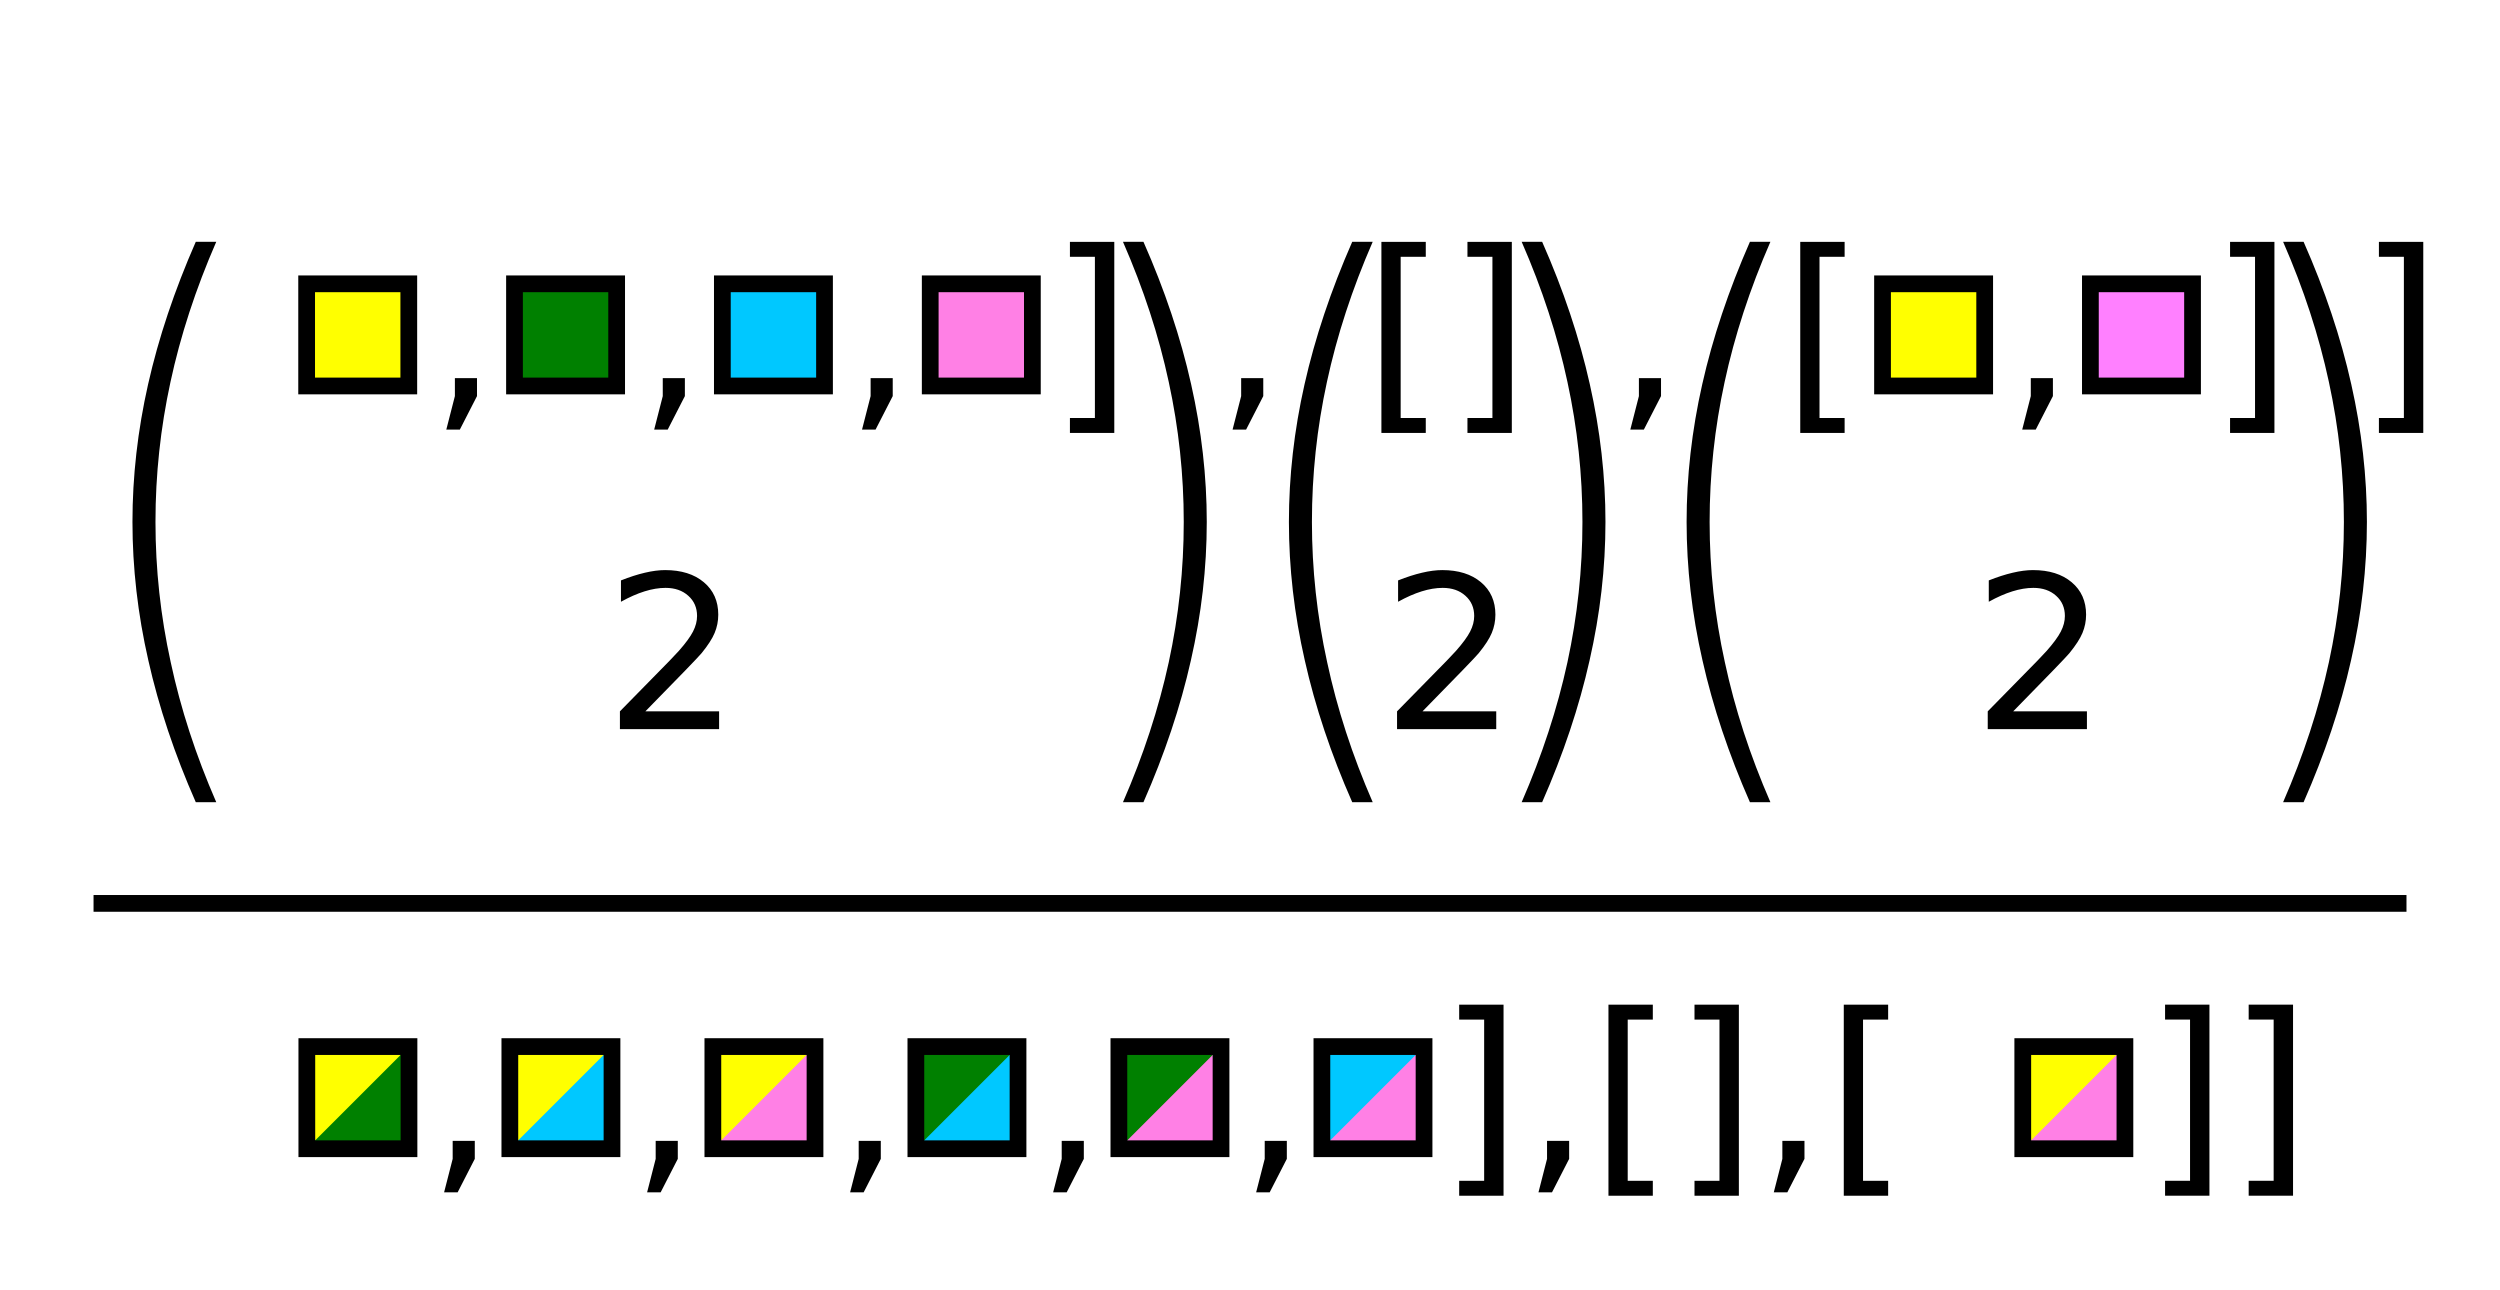
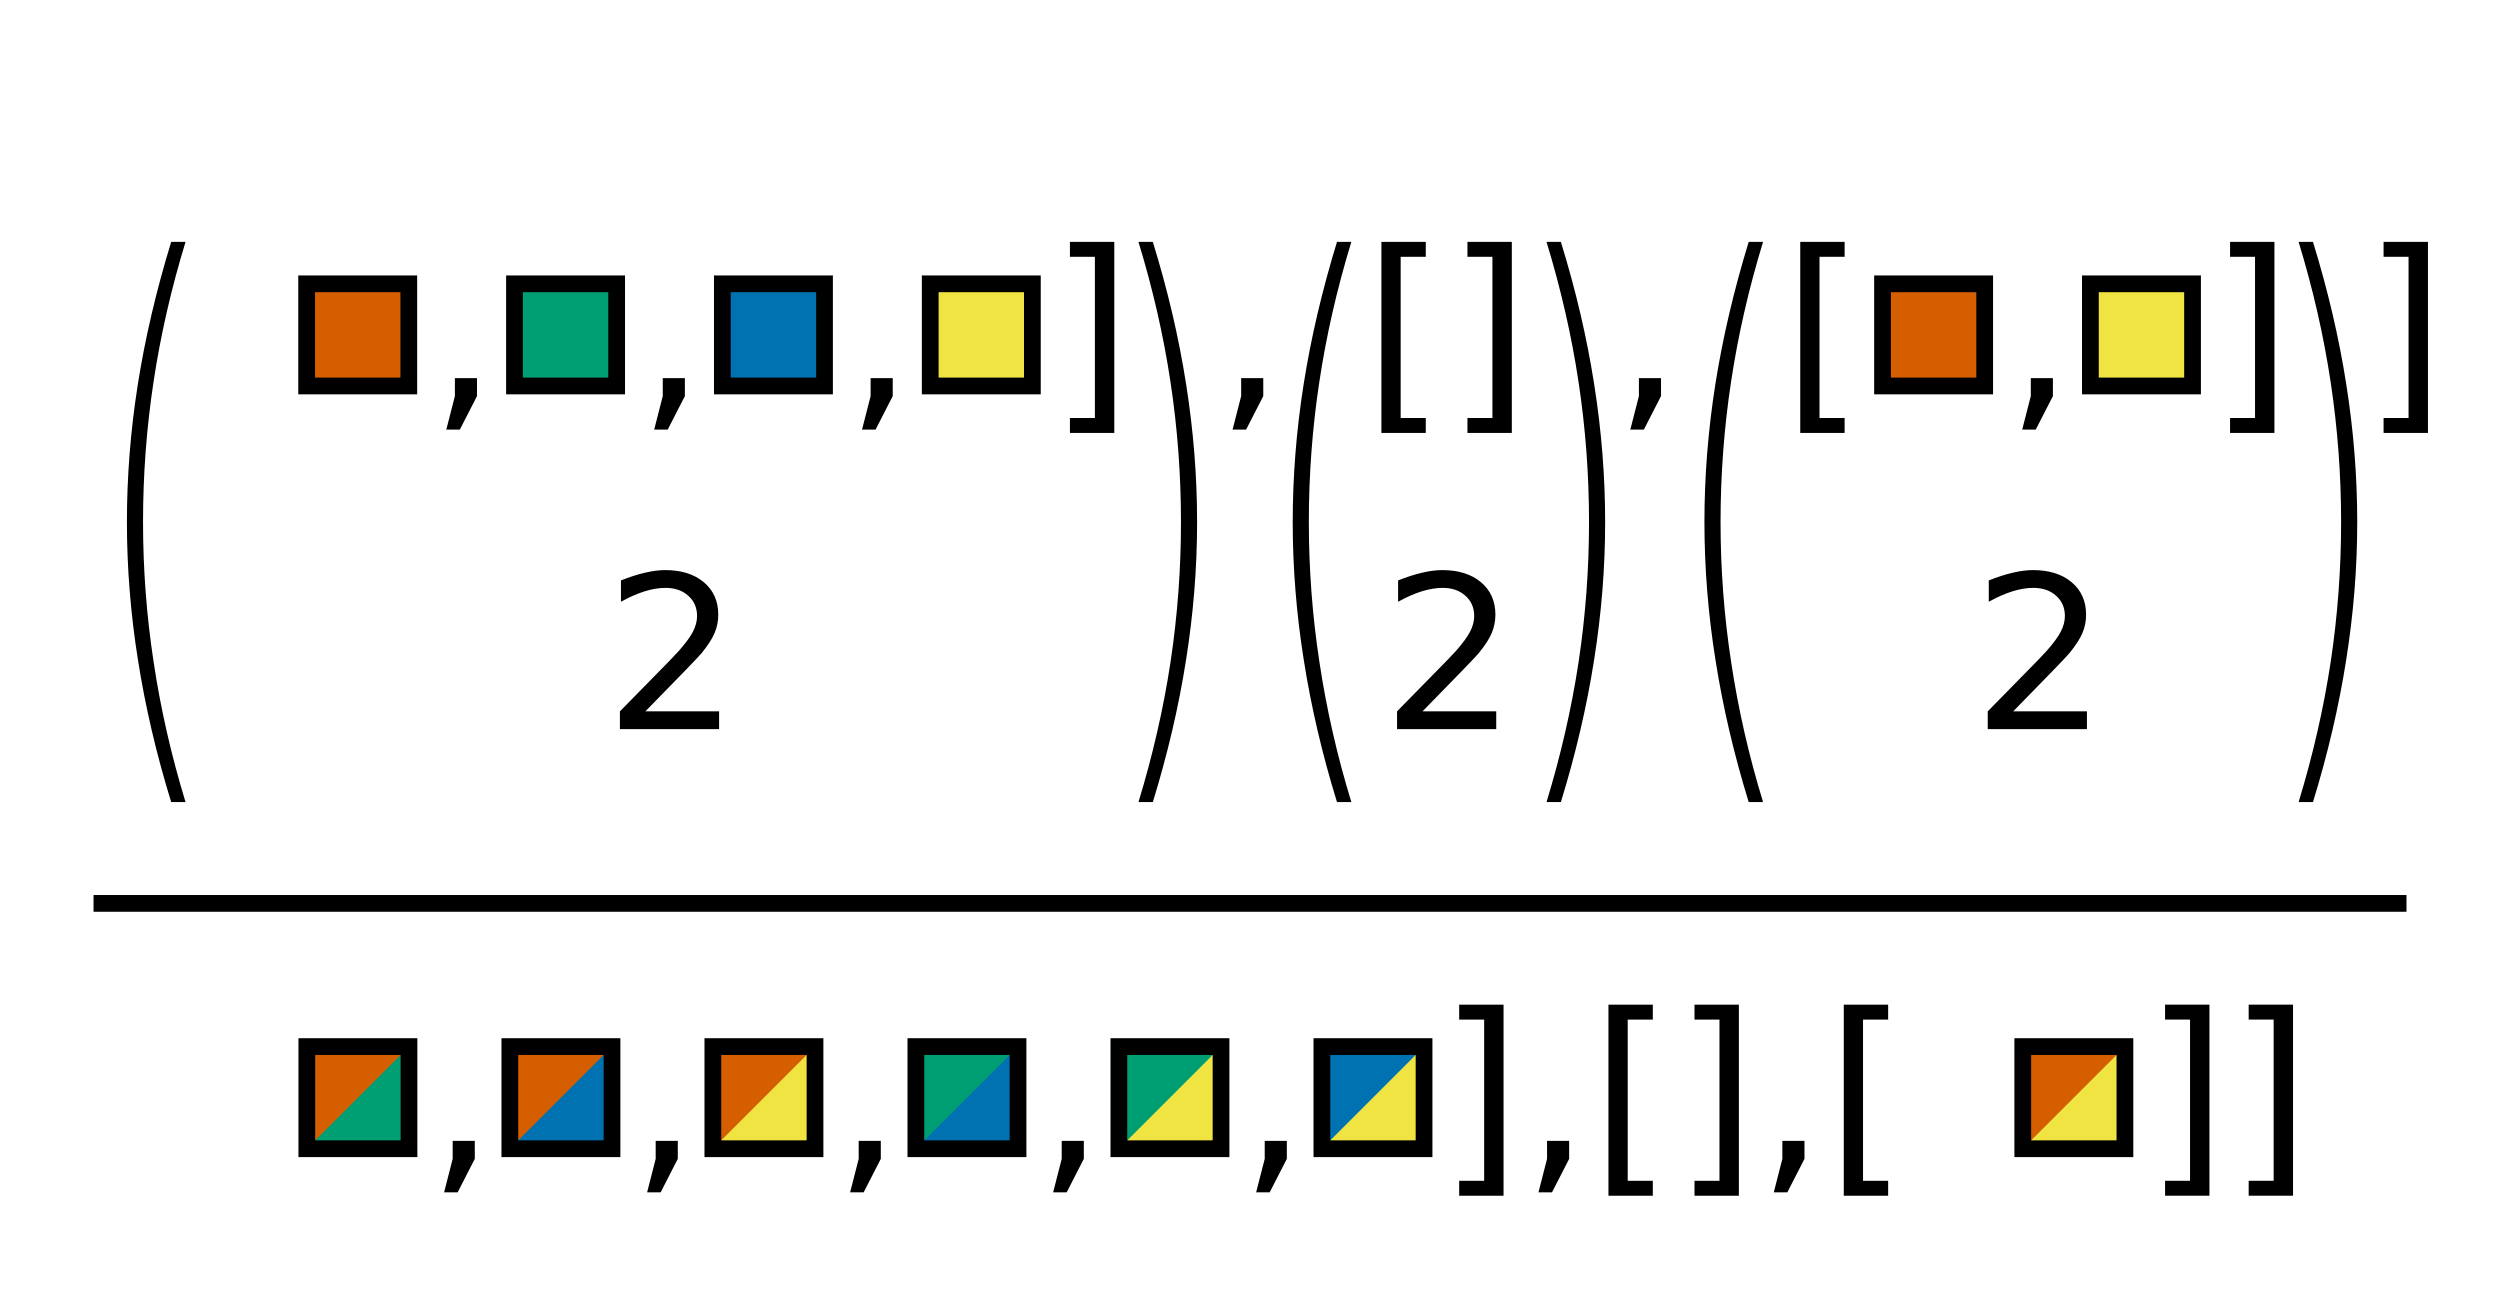
<svg xmlns="http://www.w3.org/2000/svg" width="26.726mm" height="13.783mm" viewBox="0 0 26.726 13.783" version="1.1" id="svg6118">
  <defs id="defs6112" />
  <g id="layer1" transform="translate(-79.619,-123.7992)" style="display:inline">
    <g id="g6852-6" transform="matrix(0.04772587,0,0,-0.04772587,79.08557,175.9376)">
      <g id="g6760-7-0" transform="translate(30.11719,-574.4944)">
        <text transform="scale(1,-1)" id="text6727-8-2" y="-1405.447" x="46.614" style="font-style:normal;font-variant:normal;font-weight:normal;font-stretch:normal;font-size:48px;line-height:1.25;font-family:'DejaVu Sans';-inkscape-font-specification:'DejaVu Sans';text-align:end;letter-spacing:0px;word-spacing:0px;text-anchor:end;fill:#000000;fill-opacity:1;stroke:none;stroke-width:0.75" xml:space="preserve">
          <tspan style="font-size:48px;text-align:end;text-anchor:end;stroke-width:0.75" y="-1405.447" x="46.614" id="tspan6725-4-5">[[</tspan>
        </text>
        <text xml:space="preserve" style="font-style:normal;font-variant:normal;font-weight:normal;font-stretch:normal;font-size:48px;line-height:1.25;font-family:'DejaVu Sans';-inkscape-font-specification:'DejaVu Sans';text-align:start;letter-spacing:0px;word-spacing:0px;text-anchor:start;fill:#000000;fill-opacity:1;stroke:none;stroke-width:0.75" x="76.831" y="-1405.447" id="text6731-5-3" transform="scale(1,-1)">
          <tspan id="tspan6729-0-8" x="76.831" y="-1405.447" style="font-size:48px;stroke-width:0.75">,</tspan>
        </text>
        <text transform="scale(1,-1)" id="text6735-3-5" y="-1405.447" x="122.305" style="font-style:normal;font-variant:normal;font-weight:normal;font-stretch:normal;font-size:48px;line-height:1.25;font-family:'DejaVu Sans';-inkscape-font-specification:'DejaVu Sans';text-align:start;letter-spacing:0px;word-spacing:0px;text-anchor:start;fill:#000000;fill-opacity:1;stroke:none;stroke-width:0.75" xml:space="preserve">
          <tspan style="font-size:48px;stroke-width:0.75" y="-1405.447" x="122.305" id="tspan6733-6-0">,</tspan>
        </text>
        <g id="g6855-6-5" transform="translate(-0.3067604,-6)">
-           <rect y="-1438.52" x="50.096" height="22.882" width="22.882" id="rect6737-1-6" style="opacity:1;vector-effect:none;fill:#ffff00;fill-opacity:1;fill-rule:evenodd;stroke:none;stroke-width:3.75;stroke-linecap:butt;stroke-linejoin:miter;stroke-miterlimit:4;stroke-dasharray:none;stroke-dashoffset:0;stroke-opacity:1" transform="scale(1,-1)" />
-           <path id="rect6833-5-6" d="m 72.978,1438.52 v -22.882 H 50.096 Z" style="opacity:1;vector-effect:none;fill:#008000;fill-opacity:1;fill-rule:evenodd;stroke:none;stroke-width:3.75;stroke-linecap:butt;stroke-linejoin:miter;stroke-miterlimit:4;stroke-dasharray:none;stroke-dashoffset:0;stroke-opacity:1" />
+           <rect y="-1438.52" x="50.096" height="22.882" width="22.882" id="rect6737-1-6" style="opacity:1;vector-effect:none;fill:#d55e00;fill-opacity:1;fill-rule:evenodd;stroke:none;stroke-width:3.75;stroke-linecap:butt;stroke-linejoin:miter;stroke-miterlimit:4;stroke-dasharray:none;stroke-dashoffset:0;stroke-opacity:1" transform="scale(1,-1)" />
+           <path id="rect6833-5-6" d="m 72.978,1438.52 v -22.882 H 50.096 Z" style="opacity:1;vector-effect:none;fill:#009e73;fill-opacity:1;fill-rule:evenodd;stroke:none;stroke-width:3.75;stroke-linecap:butt;stroke-linejoin:miter;stroke-miterlimit:4;stroke-dasharray:none;stroke-dashoffset:0;stroke-opacity:1" />
          <rect transform="scale(1,-1)" style="opacity:1;vector-effect:none;fill:none;fill-opacity:1;fill-rule:evenodd;stroke:#000000;stroke-width:3.75;stroke-linecap:butt;stroke-linejoin:miter;stroke-miterlimit:4;stroke-dasharray:none;stroke-dashoffset:0;stroke-opacity:1" id="rect6836-5-7" width="22.882" height="22.882" x="50.096" y="-1438.52" />
        </g>
        <g id="g6863-4-3" transform="translate(45.16721,-6)">
-           <rect transform="scale(1,-1)" style="opacity:1;vector-effect:none;fill:#ffff00;fill-opacity:1;fill-rule:evenodd;stroke:none;stroke-width:3.75;stroke-linecap:butt;stroke-linejoin:miter;stroke-miterlimit:4;stroke-dasharray:none;stroke-dashoffset:0;stroke-opacity:1" id="rect6857-7-4" width="22.882" height="22.882" x="50.096" y="-1438.52" />
-           <path style="opacity:1;vector-effect:none;fill:#00c8ff;fill-opacity:1;fill-rule:evenodd;stroke:none;stroke-width:3.75;stroke-linecap:butt;stroke-linejoin:miter;stroke-miterlimit:4;stroke-dasharray:none;stroke-dashoffset:0;stroke-opacity:1" d="m 72.978,1438.52 v -22.882 H 50.096 Z" id="path6859-6-0" />
+           <rect transform="scale(1,-1)" style="opacity:1;vector-effect:none;fill:#d55e00;fill-opacity:1;fill-rule:evenodd;stroke:none;stroke-width:3.75;stroke-linecap:butt;stroke-linejoin:miter;stroke-miterlimit:4;stroke-dasharray:none;stroke-dashoffset:0;stroke-opacity:1" id="rect6857-7-4" width="22.882" height="22.882" x="50.096" y="-1438.52" />
+           <path style="opacity:1;vector-effect:none;fill:#0072b2;fill-opacity:1;fill-rule:evenodd;stroke:none;stroke-width:3.75;stroke-linecap:butt;stroke-linejoin:miter;stroke-miterlimit:4;stroke-dasharray:none;stroke-dashoffset:0;stroke-opacity:1" d="m 72.978,1438.52 v -22.882 H 50.096 Z" id="path6859-6-0" />
          <rect y="-1438.52" x="50.096" height="22.882" width="22.882" id="rect6861-5-8" style="opacity:1;vector-effect:none;fill:none;fill-opacity:1;fill-rule:evenodd;stroke:#000000;stroke-width:3.75;stroke-linecap:butt;stroke-linejoin:miter;stroke-miterlimit:4;stroke-dasharray:none;stroke-dashoffset:0;stroke-opacity:1" transform="scale(1,-1)" />
        </g>
        <g transform="translate(90.64118,-6)" id="g6871-6-0">
-           <rect y="-1438.52" x="50.096" height="22.882" width="22.882" id="rect6865-9-8" style="opacity:1;vector-effect:none;fill:#ffff00;fill-opacity:1;fill-rule:evenodd;stroke:none;stroke-width:3.75;stroke-linecap:butt;stroke-linejoin:miter;stroke-miterlimit:4;stroke-dasharray:none;stroke-dashoffset:0;stroke-opacity:1" transform="scale(1,-1)" />
-           <path id="path6867-3-1" d="m 72.978,1438.52 v -22.882 H 50.096 Z" style="opacity:1;vector-effect:none;fill:#ff80e5;fill-opacity:1;fill-rule:evenodd;stroke:none;stroke-width:3.75;stroke-linecap:butt;stroke-linejoin:miter;stroke-miterlimit:4;stroke-dasharray:none;stroke-dashoffset:0;stroke-opacity:1" />
+           <rect y="-1438.52" x="50.096" height="22.882" width="22.882" id="rect6865-9-8" style="opacity:1;vector-effect:none;fill:#d55e00;fill-opacity:1;fill-rule:evenodd;stroke:none;stroke-width:3.75;stroke-linecap:butt;stroke-linejoin:miter;stroke-miterlimit:4;stroke-dasharray:none;stroke-dashoffset:0;stroke-opacity:1" transform="scale(1,-1)" />
+           <path id="path6867-3-1" d="m 72.978,1438.52 v -22.882 H 50.096 Z" style="opacity:1;vector-effect:none;fill:#f0e442;fill-opacity:1;fill-rule:evenodd;stroke:none;stroke-width:3.75;stroke-linecap:butt;stroke-linejoin:miter;stroke-miterlimit:4;stroke-dasharray:none;stroke-dashoffset:0;stroke-opacity:1" />
          <rect transform="scale(1,-1)" style="opacity:1;vector-effect:none;fill:none;fill-opacity:1;fill-rule:evenodd;stroke:#000000;stroke-width:3.75;stroke-linecap:butt;stroke-linejoin:miter;stroke-miterlimit:4;stroke-dasharray:none;stroke-dashoffset:0;stroke-opacity:1" id="rect6869-7-5" width="22.882" height="22.882" x="50.096" y="-1438.52" />
        </g>
        <text transform="scale(1,-1)" id="text7276-3" y="-1405.447" x="167.778" style="font-style:normal;font-variant:normal;font-weight:normal;font-stretch:normal;font-size:48px;line-height:1.25;font-family:'DejaVu Sans';-inkscape-font-specification:'DejaVu Sans';text-align:start;letter-spacing:0px;word-spacing:0px;text-anchor:start;fill:#000000;fill-opacity:1;stroke:none;stroke-width:0.75" xml:space="preserve">
          <tspan style="font-size:48px;stroke-width:0.75" y="-1405.447" x="167.778" id="tspan7274-5">,</tspan>
        </text>
        <text xml:space="preserve" style="font-style:normal;font-variant:normal;font-weight:normal;font-stretch:normal;font-size:48px;line-height:1.25;font-family:'DejaVu Sans';-inkscape-font-specification:'DejaVu Sans';text-align:start;letter-spacing:0px;word-spacing:0px;text-anchor:start;fill:#000000;fill-opacity:1;stroke:none;stroke-width:0.75" x="213.252" y="-1405.447" id="text7280-1" transform="scale(1,-1)">
          <tspan id="tspan7278-1" x="213.252" y="-1405.447" style="font-size:48px;stroke-width:0.75">,</tspan>
        </text>
        <g transform="translate(136.1151,-6)" id="g7288-4">
-           <rect y="-1438.52" x="50.096" height="22.882" width="22.882" id="rect7282-0" style="opacity:1;vector-effect:none;fill:#008000;fill-opacity:1;fill-rule:evenodd;stroke:none;stroke-width:3.75;stroke-linecap:butt;stroke-linejoin:miter;stroke-miterlimit:4;stroke-dasharray:none;stroke-dashoffset:0;stroke-opacity:1" transform="scale(1,-1)" />
-           <path id="path7284-1" d="m 72.978,1438.52 v -22.882 H 50.096 Z" style="opacity:1;vector-effect:none;fill:#00c8ff;fill-opacity:1;fill-rule:evenodd;stroke:none;stroke-width:3.75;stroke-linecap:butt;stroke-linejoin:miter;stroke-miterlimit:4;stroke-dasharray:none;stroke-dashoffset:0;stroke-opacity:1" />
+           <rect y="-1438.52" x="50.096" height="22.882" width="22.882" id="rect7282-0" style="opacity:1;vector-effect:none;fill:#009e73;fill-opacity:1;fill-rule:evenodd;stroke:none;stroke-width:3.75;stroke-linecap:butt;stroke-linejoin:miter;stroke-miterlimit:4;stroke-dasharray:none;stroke-dashoffset:0;stroke-opacity:1" transform="scale(1,-1)" />
+           <path id="path7284-1" d="m 72.978,1438.52 v -22.882 H 50.096 Z" style="opacity:1;vector-effect:none;fill:#0072b2;fill-opacity:1;fill-rule:evenodd;stroke:none;stroke-width:3.75;stroke-linecap:butt;stroke-linejoin:miter;stroke-miterlimit:4;stroke-dasharray:none;stroke-dashoffset:0;stroke-opacity:1" />
          <rect transform="scale(1,-1)" style="opacity:1;vector-effect:none;fill:none;fill-opacity:1;fill-rule:evenodd;stroke:#000000;stroke-width:3.75;stroke-linecap:butt;stroke-linejoin:miter;stroke-miterlimit:4;stroke-dasharray:none;stroke-dashoffset:0;stroke-opacity:1" id="rect7286-1" width="22.882" height="22.882" x="50.096" y="-1438.52" />
        </g>
        <g id="g7296-8" transform="translate(181.5891,-6)">
-           <rect transform="scale(1,-1)" style="opacity:1;vector-effect:none;fill:#008000;fill-opacity:1;fill-rule:evenodd;stroke:none;stroke-width:3.75;stroke-linecap:butt;stroke-linejoin:miter;stroke-miterlimit:4;stroke-dasharray:none;stroke-dashoffset:0;stroke-opacity:1" id="rect7290-5" width="22.882" height="22.882" x="50.096" y="-1438.52" />
-           <path style="opacity:1;vector-effect:none;fill:#ff80e5;fill-opacity:1;fill-rule:evenodd;stroke:none;stroke-width:3.75;stroke-linecap:butt;stroke-linejoin:miter;stroke-miterlimit:4;stroke-dasharray:none;stroke-dashoffset:0;stroke-opacity:1" d="m 72.978,1438.52 v -22.882 H 50.096 Z" id="path7292-7" />
+           <rect transform="scale(1,-1)" style="opacity:1;vector-effect:none;fill:#009e73;fill-opacity:1;fill-rule:evenodd;stroke:none;stroke-width:3.75;stroke-linecap:butt;stroke-linejoin:miter;stroke-miterlimit:4;stroke-dasharray:none;stroke-dashoffset:0;stroke-opacity:1" id="rect7290-5" width="22.882" height="22.882" x="50.096" y="-1438.52" />
+           <path style="opacity:1;vector-effect:none;fill:#f0e442;fill-opacity:1;fill-rule:evenodd;stroke:none;stroke-width:3.75;stroke-linecap:butt;stroke-linejoin:miter;stroke-miterlimit:4;stroke-dasharray:none;stroke-dashoffset:0;stroke-opacity:1" d="m 72.978,1438.52 v -22.882 H 50.096 Z" id="path7292-7" />
          <rect y="-1438.52" x="50.096" height="22.882" width="22.882" id="rect7294-8" style="opacity:1;vector-effect:none;fill:none;fill-opacity:1;fill-rule:evenodd;stroke:#000000;stroke-width:3.75;stroke-linecap:butt;stroke-linejoin:miter;stroke-miterlimit:4;stroke-dasharray:none;stroke-dashoffset:0;stroke-opacity:1" transform="scale(1,-1)" />
        </g>
        <text xml:space="preserve" style="font-style:normal;font-variant:normal;font-weight:normal;font-stretch:normal;font-size:48px;line-height:1.25;font-family:'DejaVu Sans';-inkscape-font-specification:'DejaVu Sans';text-align:start;letter-spacing:0px;word-spacing:0px;text-anchor:start;fill:#000000;fill-opacity:1;stroke:none;stroke-width:0.75" x="258.726" y="-1405.447" id="text7300-5" transform="scale(1,-1)">
          <tspan id="tspan7298-1" x="258.726" y="-1405.447" style="font-size:48px;stroke-width:0.75">,</tspan>
        </text>
        <text transform="scale(1,-1)" id="text7304-6" y="-1405.447" x="303.239" style="font-style:normal;font-variant:normal;font-weight:normal;font-stretch:normal;font-size:48px;line-height:1.25;font-family:'DejaVu Sans';-inkscape-font-specification:'DejaVu Sans';text-align:start;letter-spacing:0px;word-spacing:0px;text-anchor:start;fill:#000000;fill-opacity:1;stroke:none;stroke-width:0.75" xml:space="preserve">
          <tspan style="font-size:48px;stroke-width:0.75" y="-1405.447" x="303.239" id="tspan7302-0">],[],[</tspan>
        </text>
        <g id="g7312-9" transform="translate(227.0631,-6)">
-           <rect transform="scale(1,-1)" style="opacity:1;vector-effect:none;fill:#00c8ff;fill-opacity:1;fill-rule:evenodd;stroke:none;stroke-width:3.75;stroke-linecap:butt;stroke-linejoin:miter;stroke-miterlimit:4;stroke-dasharray:none;stroke-dashoffset:0;stroke-opacity:1" id="rect7306-1" width="22.882" height="22.882" x="50.096" y="-1438.52" />
-           <path style="opacity:1;vector-effect:none;fill:#ff80e5;fill-opacity:1;fill-rule:evenodd;stroke:none;stroke-width:3.75;stroke-linecap:butt;stroke-linejoin:miter;stroke-miterlimit:4;stroke-dasharray:none;stroke-dashoffset:0;stroke-opacity:1" d="m 72.978,1438.52 v -22.882 H 50.096 Z" id="path7308-2" />
+           <rect transform="scale(1,-1)" style="opacity:1;vector-effect:none;fill:#0072b2;fill-opacity:1;fill-rule:evenodd;stroke:none;stroke-width:3.75;stroke-linecap:butt;stroke-linejoin:miter;stroke-miterlimit:4;stroke-dasharray:none;stroke-dashoffset:0;stroke-opacity:1" id="rect7306-1" width="22.882" height="22.882" x="50.096" y="-1438.52" />
+           <path style="opacity:1;vector-effect:none;fill:#f0e442;fill-opacity:1;fill-rule:evenodd;stroke:none;stroke-width:3.75;stroke-linecap:butt;stroke-linejoin:miter;stroke-miterlimit:4;stroke-dasharray:none;stroke-dashoffset:0;stroke-opacity:1" d="m 72.978,1438.52 v -22.882 H 50.096 Z" id="path7308-2" />
          <rect y="-1438.52" x="50.096" height="22.882" width="22.882" id="rect7310-4" style="opacity:1;vector-effect:none;fill:none;fill-opacity:1;fill-rule:evenodd;stroke:#000000;stroke-width:3.75;stroke-linecap:butt;stroke-linejoin:miter;stroke-miterlimit:4;stroke-dasharray:none;stroke-dashoffset:0;stroke-opacity:1" transform="scale(1,-1)" />
        </g>
        <g transform="translate(384.0561,-6)" id="g7328-9">
-           <rect y="-1438.52" x="50.096" height="22.882" width="22.882" id="rect7322-0" style="opacity:1;vector-effect:none;fill:#ffff00;fill-opacity:1;fill-rule:evenodd;stroke:none;stroke-width:3.75;stroke-linecap:butt;stroke-linejoin:miter;stroke-miterlimit:4;stroke-dasharray:none;stroke-dashoffset:0;stroke-opacity:1" transform="scale(1,-1)" />
-           <path id="path7324-1" d="m 72.978,1438.52 v -22.882 H 50.096 Z" style="opacity:1;vector-effect:none;fill:#ff80e5;fill-opacity:1;fill-rule:evenodd;stroke:none;stroke-width:3.75;stroke-linecap:butt;stroke-linejoin:miter;stroke-miterlimit:4;stroke-dasharray:none;stroke-dashoffset:0;stroke-opacity:1" />
+           <rect y="-1438.52" x="50.096" height="22.882" width="22.882" id="rect7322-0" style="opacity:1;vector-effect:none;fill:#d55e00;fill-opacity:1;fill-rule:evenodd;stroke:none;stroke-width:3.75;stroke-linecap:butt;stroke-linejoin:miter;stroke-miterlimit:4;stroke-dasharray:none;stroke-dashoffset:0;stroke-opacity:1" transform="scale(1,-1)" />
+           <path id="path7324-1" d="m 72.978,1438.52 v -22.882 H 50.096 Z" style="opacity:1;vector-effect:none;fill:#f0e442;fill-opacity:1;fill-rule:evenodd;stroke:none;stroke-width:3.75;stroke-linecap:butt;stroke-linejoin:miter;stroke-miterlimit:4;stroke-dasharray:none;stroke-dashoffset:0;stroke-opacity:1" />
          <rect transform="scale(1,-1)" style="opacity:1;vector-effect:none;fill:none;fill-opacity:1;fill-rule:evenodd;stroke:#000000;stroke-width:3.75;stroke-linecap:butt;stroke-linejoin:miter;stroke-miterlimit:4;stroke-dasharray:none;stroke-dashoffset:0;stroke-opacity:1" id="rect7326-4" width="22.882" height="22.882" x="50.096" y="-1438.52" />
        </g>
        <text xml:space="preserve" style="font-style:normal;font-variant:normal;font-weight:normal;font-stretch:normal;font-size:48px;line-height:1.25;font-family:'DejaVu Sans';-inkscape-font-specification:'DejaVu Sans';text-align:start;letter-spacing:0px;word-spacing:0px;text-anchor:start;fill:#000000;fill-opacity:1;stroke:none;stroke-width:0.75" x="461.356" y="-1405.447" id="text7336-2" transform="scale(1,-1)">
          <tspan id="tspan7334-5" x="461.356" y="-1405.447" style="font-size:48px;stroke-width:0.75">]]</tspan>
        </text>
      </g>
      <path style="opacity:1;vector-effect:none;fill:none;fill-opacity:1;stroke:#000000;stroke-width:3.75;stroke-linecap:butt;stroke-linejoin:miter;stroke-miterlimit:4;stroke-dasharray:none;stroke-dashoffset:0;stroke-opacity:1" d="M 32.13,890.1 H 550.22" id="path6762-3-0" />
      <g id="g1366" transform="translate(-14.82811,-33.22621)">
        <g transform="translate(259.8663)" id="g1296">
-           <text xml:space="preserve" style="font-style:normal;font-variant:normal;font-weight:normal;font-stretch:normal;font-size:121.899px;line-height:1.1;font-family:'DejaVu Sans';-inkscape-font-specification:'DejaVu Sans';text-align:start;letter-spacing:0px;word-spacing:0px;text-anchor:start;fill:#000000;fill-opacity:1;stroke:none;stroke-width:9.142" x="307.158" y="-835.335" id="text1290" transform="scale(0.8660254,-1.1547)">
-             <tspan id="tspan1288" x="307.158" y="-835.335" style="font-style:normal;font-variant:normal;font-weight:200;font-stretch:normal;font-family:'DejaVu Sans';-inkscape-font-specification:'DejaVu Sans Ultra-Light';stroke-width:9.142">)</tspan>
+           <text xml:space="preserve" style="font-style:normal;font-variant:normal;font-weight:normal;font-stretch:normal;font-size:101.988px;line-height:1.1;font-family:'DejaVu Sans';-inkscape-font-specification:'DejaVu Sans';text-align:start;letter-spacing:0px;word-spacing:0px;text-anchor:start;fill:#000000;fill-opacity:1;stroke:none;stroke-width:7.649" x="376.685" y="-698.891" id="text1290" transform="scale(0.7245689,-1.380131)">
+             <tspan id="tspan1288" x="376.685" y="-698.891" style="font-style:normal;font-variant:normal;font-weight:200;font-stretch:normal;font-family:'DejaVu Sans';-inkscape-font-specification:'DejaVu Sans Ultra-Light';stroke-width:7.649">)</tspan>
          </text>
          <text xml:space="preserve" style="font-style:normal;font-variant:normal;font-weight:normal;font-stretch:normal;font-size:48px;line-height:1.25;font-family:'DejaVu Sans';-inkscape-font-specification:'DejaVu Sans';text-align:start;letter-spacing:0px;word-spacing:0px;text-anchor:start;fill:#000000;fill-opacity:1;stroke:none;stroke-width:0.75" x="260.993" y="-1035.035" id="text1294" transform="scale(1,-1)">
            <tspan id="tspan1292" x="260.993" y="-1035.035" style="font-size:48px;stroke-width:0.75">]</tspan>
          </text>
        </g>
-         <text transform="scale(1,-1)" id="text1040" y="-1035.035" x="554.198" style="font-style:normal;font-variant:normal;font-weight:normal;font-stretch:normal;font-size:48px;line-height:1.25;font-family:'DejaVu Sans';-inkscape-font-specification:'DejaVu Sans';text-align:start;letter-spacing:0px;word-spacing:0px;text-anchor:start;fill:#000000;fill-opacity:1;stroke:none;stroke-width:0.75" xml:space="preserve">
-           <tspan style="font-size:48px;stroke-width:0.75" y="-1035.035" x="554.198" id="tspan1038">]</tspan>
+         <text transform="scale(1,-1)" id="text1040" y="-1035.035" x="555.246" style="font-style:normal;font-variant:normal;font-weight:normal;font-stretch:normal;font-size:48px;line-height:1.25;font-family:'DejaVu Sans';-inkscape-font-specification:'DejaVu Sans';text-align:start;letter-spacing:0px;word-spacing:0px;text-anchor:start;fill:#000000;fill-opacity:1;stroke:none;stroke-width:0.75" xml:space="preserve">
+           <tspan style="font-size:48px;stroke-width:0.75" y="-1035.035" x="555.246" id="tspan1038">]</tspan>
        </text>
-         <rect y="-1062.108" x="494.243" height="22.882" width="22.882" id="rect6339-0-9-8" style="opacity:1;vector-effect:none;fill:#ff80ff;fill-opacity:1;fill-rule:evenodd;stroke:#000000;stroke-width:3.75;stroke-linecap:butt;stroke-linejoin:miter;stroke-miterlimit:4;stroke-dasharray:none;stroke-dashoffset:0;stroke-opacity:1" transform="scale(1,-1)" />
-         <rect transform="scale(1,-1)" style="opacity:1;vector-effect:none;fill:#ffff00;fill-opacity:1;fill-rule:evenodd;stroke:#000000;stroke-width:3.75;stroke-linecap:butt;stroke-linejoin:miter;stroke-miterlimit:4;stroke-dasharray:none;stroke-dashoffset:0;stroke-opacity:1" id="rect933" width="22.882" height="22.882" x="447.684" y="-1062.108" />
+         <rect y="-1062.108" x="494.243" height="22.882" width="22.882" id="rect6339-0-9-8" style="opacity:1;vector-effect:none;fill:#f0e442;fill-opacity:1;fill-rule:evenodd;stroke:#000000;stroke-width:3.75;stroke-linecap:butt;stroke-linejoin:miter;stroke-miterlimit:4;stroke-dasharray:none;stroke-dashoffset:0;stroke-opacity:1" transform="scale(1,-1)" />
+         <rect transform="scale(1,-1)" style="opacity:1;vector-effect:none;fill:#d55e00;fill-opacity:1;fill-rule:evenodd;stroke:#000000;stroke-width:3.75;stroke-linecap:butt;stroke-linejoin:miter;stroke-miterlimit:4;stroke-dasharray:none;stroke-dashoffset:0;stroke-opacity:1" id="rect933" width="22.882" height="22.882" x="447.684" y="-1062.108" />
        <text transform="scale(1,-1)" id="text937" y="-1035.035" x="475.268" style="font-style:normal;font-variant:normal;font-weight:normal;font-stretch:normal;font-size:48px;line-height:1.25;font-family:'DejaVu Sans';-inkscape-font-specification:'DejaVu Sans';text-align:start;letter-spacing:0px;word-spacing:0px;text-anchor:start;fill:#000000;fill-opacity:1;stroke:none;stroke-width:0.75" xml:space="preserve">
          <tspan style="font-size:48px;stroke-width:0.75" y="-1035.035" x="475.268" id="tspan935">,</tspan>
        </text>
        <text xml:space="preserve" style="font-style:normal;font-variant:normal;font-weight:normal;font-stretch:normal;font-size:48px;line-height:1.25;font-family:'DejaVu Sans';-inkscape-font-specification:'DejaVu Sans';text-align:start;letter-spacing:0px;word-spacing:0px;text-anchor:start;fill:#000000;fill-opacity:1;stroke:none;stroke-width:0.75" x="425.129" y="-1035.035" id="text1028" transform="scale(1,-1)">
          <tspan id="tspan1026" x="425.129" y="-1035.035" style="font-size:48px;stroke-width:0.75">[</tspan>
        </text>
        <text xml:space="preserve" style="font-style:normal;font-variant:normal;font-weight:normal;font-stretch:normal;font-size:48px;line-height:1.25;font-family:'DejaVu Sans';-inkscape-font-specification:'DejaVu Sans';text-align:start;letter-spacing:0px;word-spacing:0px;text-anchor:start;fill:#000000;fill-opacity:1;stroke:none;stroke-width:0.75" x="467.736" y="-962.359" id="text6583-6" transform="scale(1,-1)">
          <tspan id="tspan6581-9" x="467.736" y="-962.359" style="stroke-width:0.75">2</tspan>
        </text>
-         <text transform="scale(0.8660254,-1.1547)" id="text1112" y="-835.335" x="452.937" style="font-style:normal;font-variant:normal;font-weight:normal;font-stretch:normal;font-size:121.899px;line-height:1.1;font-family:'DejaVu Sans';-inkscape-font-specification:'DejaVu Sans';text-align:start;letter-spacing:0px;word-spacing:0px;text-anchor:start;fill:#000000;fill-opacity:1;stroke:none;stroke-width:9.142" xml:space="preserve">
-           <tspan style="font-style:normal;font-variant:normal;font-weight:200;font-stretch:normal;font-family:'DejaVu Sans';-inkscape-font-specification:'DejaVu Sans Ultra-Light';stroke-width:9.142" y="-835.335" x="452.937" id="tspan1110">(</tspan>
+         <text transform="scale(0.7245689,-1.380131)" id="text1112" y="-698.891" x="551.65" style="font-style:normal;font-variant:normal;font-weight:normal;font-stretch:normal;font-size:101.988px;line-height:1.1;font-family:'DejaVu Sans';-inkscape-font-specification:'DejaVu Sans';text-align:start;letter-spacing:0px;word-spacing:0px;text-anchor:start;fill:#000000;fill-opacity:1;stroke:none;stroke-width:7.649" xml:space="preserve">
+           <tspan style="font-style:normal;font-variant:normal;font-weight:200;font-stretch:normal;font-family:'DejaVu Sans';-inkscape-font-specification:'DejaVu Sans Ultra-Light';stroke-width:7.649" y="-698.891" x="551.65" id="tspan1110">(</tspan>
        </text>
        <g transform="translate(-17.07693)" id="g1254">
-           <text xml:space="preserve" style="font-style:normal;font-variant:normal;font-weight:normal;font-stretch:normal;font-size:121.899px;line-height:1.1;font-family:'DejaVu Sans';-inkscape-font-specification:'DejaVu Sans';text-align:start;letter-spacing:0px;word-spacing:0px;text-anchor:start;fill:#000000;fill-opacity:1;stroke:none;stroke-width:9.142" x="429.998" y="-835.335" id="text1108" transform="scale(0.8660254,-1.1547)">
-             <tspan id="tspan1106" x="429.998" y="-835.335" style="font-style:normal;font-variant:normal;font-weight:200;font-stretch:normal;font-family:'DejaVu Sans';-inkscape-font-specification:'DejaVu Sans Ultra-Light';stroke-width:9.142">)</tspan>
+           <text xml:space="preserve" style="font-style:normal;font-variant:normal;font-weight:normal;font-stretch:normal;font-size:101.988px;line-height:1.1;font-family:'DejaVu Sans';-inkscape-font-specification:'DejaVu Sans';text-align:start;letter-spacing:0px;word-spacing:0px;text-anchor:start;fill:#000000;fill-opacity:1;stroke:none;stroke-width:7.649" x="526.399" y="-698.891" id="text1108" transform="scale(0.7245689,-1.380131)">
+             <tspan id="tspan1106" x="526.399" y="-698.891" style="font-style:normal;font-variant:normal;font-weight:200;font-stretch:normal;font-family:'DejaVu Sans';-inkscape-font-specification:'DejaVu Sans Ultra-Light';stroke-width:7.649">)</tspan>
          </text>
          <text xml:space="preserve" style="font-style:normal;font-variant:normal;font-weight:normal;font-stretch:normal;font-size:48px;line-height:1.25;font-family:'DejaVu Sans';-inkscape-font-specification:'DejaVu Sans';text-align:start;letter-spacing:0px;word-spacing:0px;text-anchor:start;fill:#000000;fill-opacity:1;stroke:none;stroke-width:0.75" x="348.385" y="-1035.035" id="text1048" transform="scale(1,-1)">
            <tspan id="tspan1046" x="348.385" y="-1035.035" style="font-size:48px;stroke-width:0.75">[]</tspan>
          </text>
-           <text transform="scale(0.8660254,-1.1547)" id="text1214" y="-835.335" x="369.793" style="font-style:normal;font-variant:normal;font-weight:normal;font-stretch:normal;font-size:121.899px;line-height:1.1;font-family:'DejaVu Sans';-inkscape-font-specification:'DejaVu Sans';text-align:start;letter-spacing:0px;word-spacing:0px;text-anchor:start;fill:#000000;fill-opacity:1;stroke:none;stroke-width:9.142" xml:space="preserve">
-             <tspan style="font-style:normal;font-variant:normal;font-weight:200;font-stretch:normal;font-family:'DejaVu Sans';-inkscape-font-specification:'DejaVu Sans Ultra-Light';stroke-width:9.142" y="-835.335" x="369.793" id="tspan1212">(</tspan>
+           <text transform="scale(0.7245689,-1.380131)" id="text1214" y="-698.891" x="447.937" style="font-style:normal;font-variant:normal;font-weight:normal;font-stretch:normal;font-size:101.988px;line-height:1.1;font-family:'DejaVu Sans';-inkscape-font-specification:'DejaVu Sans';text-align:start;letter-spacing:0px;word-spacing:0px;text-anchor:start;fill:#000000;fill-opacity:1;stroke:none;stroke-width:7.649" xml:space="preserve">
+             <tspan style="font-style:normal;font-variant:normal;font-weight:200;font-stretch:normal;font-family:'DejaVu Sans';-inkscape-font-specification:'DejaVu Sans Ultra-Light';stroke-width:7.649" y="-698.891" x="447.937" id="tspan1212">(</tspan>
          </text>
        </g>
-         <text xml:space="preserve" style="font-style:normal;font-variant:normal;font-weight:normal;font-stretch:normal;font-size:48px;line-height:1.25;font-family:'DejaVu Sans';-inkscape-font-specification:'DejaVu Sans';text-align:end;letter-spacing:0px;word-spacing:0px;text-anchor:end;fill:#000000;fill-opacity:1;stroke:none;stroke-width:0.75" x="57.831" y="-1035.035" id="text1016" transform="scale(1,-1)">
-           <tspan id="tspan1014" x="57.831" y="-1035.035" style="font-size:48px;text-align:end;text-anchor:end;stroke-width:0.75">[</tspan>
+         <text xml:space="preserve" style="font-style:normal;font-variant:normal;font-weight:normal;font-stretch:normal;font-size:48px;line-height:1.25;font-family:'DejaVu Sans';-inkscape-font-specification:'DejaVu Sans';text-align:end;letter-spacing:0px;word-spacing:0px;text-anchor:end;fill:#000000;fill-opacity:1;stroke:none;stroke-width:0.75" x="56.784" y="-1035.035" id="text1016" transform="scale(1,-1)">
+           <tspan id="tspan1014" x="56.784" y="-1035.035" style="font-size:48px;text-align:end;text-anchor:end;stroke-width:0.75">[</tspan>
        </text>
        <text transform="scale(1,-1)" id="text6321-3-5-6" y="-1035.035" x="122.275" style="font-style:normal;font-variant:normal;font-weight:normal;font-stretch:normal;font-size:48px;line-height:1.25;font-family:'DejaVu Sans';-inkscape-font-specification:'DejaVu Sans';text-align:start;letter-spacing:0px;word-spacing:0px;text-anchor:start;fill:#000000;fill-opacity:1;stroke:none;stroke-width:0.75" xml:space="preserve">
          <tspan style="font-size:48px;stroke-width:0.75" y="-1035.035" x="122.275" id="tspan6319-5-9-5">,</tspan>
        </text>
        <text xml:space="preserve" style="font-style:normal;font-variant:normal;font-weight:normal;font-stretch:normal;font-size:48px;line-height:1.25;font-family:'DejaVu Sans';-inkscape-font-specification:'DejaVu Sans';text-align:start;letter-spacing:0px;word-spacing:0px;text-anchor:start;fill:#000000;fill-opacity:1;stroke:none;stroke-width:0.75" x="168.835" y="-1035.035" id="text6327-2-2-3" transform="scale(1,-1)">
          <tspan id="tspan6325-9-2-4" x="168.835" y="-1035.035" style="font-size:48px;stroke-width:0.75">,</tspan>
        </text>
-         <rect y="-1062.108" x="94.691" height="22.882" width="22.882" id="rect6698-3-6-8-7" style="opacity:1;vector-effect:none;fill:#ffff00;fill-opacity:1;fill-rule:evenodd;stroke:#000000;stroke-width:3.75;stroke-linecap:butt;stroke-linejoin:miter;stroke-miterlimit:4;stroke-dasharray:none;stroke-dashoffset:0;stroke-opacity:1" transform="scale(1,-1)" />
-         <rect transform="scale(1,-1)" style="opacity:1;vector-effect:none;fill:#008000;fill-opacity:1;fill-rule:evenodd;stroke:#000000;stroke-width:3.75;stroke-linecap:butt;stroke-linejoin:miter;stroke-miterlimit:4;stroke-dasharray:none;stroke-dashoffset:0;stroke-opacity:1" id="rect6323-6-9-4" height="22.882" x="141.251" y="-1062.108" width="22.881" />
-         <rect y="-1062.108" x="187.81" height="22.882" width="22.882" id="rect6329-1-7-7" style="opacity:1;vector-effect:none;fill:#00c8ff;fill-opacity:1;fill-rule:evenodd;stroke:#000000;stroke-width:3.75;stroke-linecap:butt;stroke-linejoin:miter;stroke-miterlimit:4;stroke-dasharray:none;stroke-dashoffset:0;stroke-opacity:1" transform="scale(1,-1)" />
+         <rect y="-1062.108" x="94.691" height="22.882" width="22.882" id="rect6698-3-6-8-7" style="opacity:1;vector-effect:none;fill:#d55e00;fill-opacity:1;fill-rule:evenodd;stroke:#000000;stroke-width:3.75;stroke-linecap:butt;stroke-linejoin:miter;stroke-miterlimit:4;stroke-dasharray:none;stroke-dashoffset:0;stroke-opacity:1" transform="scale(1,-1)" />
+         <rect transform="scale(1,-1)" style="opacity:1;vector-effect:none;fill:#009e73;fill-opacity:1;fill-rule:evenodd;stroke:#000000;stroke-width:3.75;stroke-linecap:butt;stroke-linejoin:miter;stroke-miterlimit:4;stroke-dasharray:none;stroke-dashoffset:0;stroke-opacity:1" id="rect6323-6-9-4" height="22.882" x="141.251" y="-1062.108" width="22.881" />
+         <rect y="-1062.108" x="187.81" height="22.882" width="22.882" id="rect6329-1-7-7" style="opacity:1;vector-effect:none;fill:#0072b2;fill-opacity:1;fill-rule:evenodd;stroke:#000000;stroke-width:3.75;stroke-linecap:butt;stroke-linejoin:miter;stroke-miterlimit:4;stroke-dasharray:none;stroke-dashoffset:0;stroke-opacity:1" transform="scale(1,-1)" />
        <text xml:space="preserve" style="font-style:normal;font-variant:normal;font-weight:normal;font-stretch:normal;font-size:48px;line-height:1.25;font-family:'DejaVu Sans';-inkscape-font-specification:'DejaVu Sans';text-align:start;letter-spacing:0px;word-spacing:0px;text-anchor:start;fill:#000000;fill-opacity:1;stroke:none;stroke-width:0.75" x="215.394" y="-1035.035" id="text921" transform="scale(1,-1)">
          <tspan id="tspan919" x="215.394" y="-1035.035" style="font-size:48px;stroke-width:0.75">,</tspan>
        </text>
-         <rect y="-1062.108" x="234.37" height="22.882" width="22.882" id="rect929" style="opacity:1;vector-effect:none;fill:#ff80e5;fill-opacity:1;fill-rule:evenodd;stroke:#000000;stroke-width:3.75;stroke-linecap:butt;stroke-linejoin:miter;stroke-miterlimit:4;stroke-dasharray:none;stroke-dashoffset:0;stroke-opacity:1" transform="scale(1,-1)" />
+         <rect y="-1062.108" x="234.37" height="22.882" width="22.882" id="rect929" style="opacity:1;vector-effect:none;fill:#f0e442;fill-opacity:1;fill-rule:evenodd;stroke:#000000;stroke-width:3.75;stroke-linecap:butt;stroke-linejoin:miter;stroke-miterlimit:4;stroke-dasharray:none;stroke-dashoffset:0;stroke-opacity:1" transform="scale(1,-1)" />
        <g id="g1226">
-           <text transform="scale(0.8660254,-1.1547)" id="text1044" y="-835.335" x="307.158" style="font-style:normal;font-variant:normal;font-weight:normal;font-stretch:normal;font-size:121.899px;line-height:1.1;font-family:'DejaVu Sans';-inkscape-font-specification:'DejaVu Sans';text-align:start;letter-spacing:0px;word-spacing:0px;text-anchor:start;fill:#000000;fill-opacity:1;stroke:none;stroke-width:9.142" xml:space="preserve">
-             <tspan style="font-style:normal;font-variant:normal;font-weight:200;font-stretch:normal;font-family:'DejaVu Sans';-inkscape-font-specification:'DejaVu Sans Ultra-Light';stroke-width:9.142" y="-835.335" x="307.158" id="tspan1042">)</tspan>
+           <text transform="scale(0.7245689,-1.380131)" id="text1044" y="-698.891" x="376.685" style="font-style:normal;font-variant:normal;font-weight:normal;font-stretch:normal;font-size:101.988px;line-height:1.1;font-family:'DejaVu Sans';-inkscape-font-specification:'DejaVu Sans';text-align:start;letter-spacing:0px;word-spacing:0px;text-anchor:start;fill:#000000;fill-opacity:1;stroke:none;stroke-width:7.649" xml:space="preserve">
+             <tspan style="font-style:normal;font-variant:normal;font-weight:200;font-stretch:normal;font-family:'DejaVu Sans';-inkscape-font-specification:'DejaVu Sans Ultra-Light';fill:#000000;stroke-width:7.649" y="-698.891" x="376.685" id="tspan1042">)</tspan>
          </text>
          <text transform="scale(1,-1)" id="text1020" y="-1035.035" x="260.993" style="font-style:normal;font-variant:normal;font-weight:normal;font-stretch:normal;font-size:48px;line-height:1.25;font-family:'DejaVu Sans';-inkscape-font-specification:'DejaVu Sans';text-align:start;letter-spacing:0px;word-spacing:0px;text-anchor:start;fill:#000000;fill-opacity:1;stroke:none;stroke-width:0.75" xml:space="preserve">
            <tspan style="font-size:48px;stroke-width:0.75" y="-1035.035" x="260.993" id="tspan1018">]</tspan>
          </text>
        </g>
        <text transform="scale(1,-1)" id="text1052" y="-1035.035" x="298.393" style="font-style:normal;font-variant:normal;font-weight:normal;font-stretch:normal;font-size:48px;line-height:1.25;font-family:'DejaVu Sans';-inkscape-font-specification:'DejaVu Sans';text-align:start;letter-spacing:0px;word-spacing:0px;text-anchor:start;fill:#000000;fill-opacity:1;stroke:none;stroke-width:0.75" xml:space="preserve">
          <tspan style="font-size:48px;stroke-width:0.75" y="-1035.035" x="298.393" id="tspan1050">,</tspan>
        </text>
        <g id="g1220">
          <text xml:space="preserve" style="font-style:normal;font-variant:normal;font-weight:normal;font-stretch:normal;font-size:48px;line-height:1.25;font-family:'DejaVu Sans';-inkscape-font-specification:'DejaVu Sans';text-align:end;letter-spacing:0px;word-spacing:0px;text-anchor:end;fill:#000000;fill-opacity:1;stroke:none;stroke-width:0.75" x="90.973" y="-1035.035" id="text1012" transform="scale(1,-1)">
            <tspan id="tspan1010" x="90.973" y="-1035.035" style="font-size:48px;text-align:end;text-anchor:end;stroke-width:0.75">[</tspan>
          </text>
-           <text xml:space="preserve" style="font-style:normal;font-variant:normal;font-weight:normal;font-stretch:normal;font-size:121.899px;line-height:1.1;font-family:'DejaVu Sans';-inkscape-font-specification:'DejaVu Sans';text-align:start;letter-spacing:0px;word-spacing:0px;text-anchor:start;fill:#000000;fill-opacity:1;stroke:none;stroke-width:9.142" x="50.961" y="-835.335" id="text1003" transform="scale(0.8660254,-1.1547)">
-             <tspan id="tspan1001" x="50.961" y="-835.335" style="font-style:normal;font-variant:normal;font-weight:200;font-stretch:normal;font-family:'DejaVu Sans';-inkscape-font-specification:'DejaVu Sans Ultra-Light';stroke-width:9.142">(</tspan>
+           <text xml:space="preserve" style="font-style:normal;font-variant:normal;font-weight:normal;font-stretch:normal;font-size:101.988px;line-height:1.1;font-family:'DejaVu Sans';-inkscape-font-specification:'DejaVu Sans';text-align:start;letter-spacing:0px;word-spacing:0px;text-anchor:start;fill:#000000;fill-opacity:1;stroke:none;stroke-width:7.649" x="63.968" y="-698.891" id="text1003" transform="scale(0.7245689,-1.380131)">
+             <tspan id="tspan1001" x="63.968" y="-698.891" style="font-style:normal;font-variant:normal;font-weight:200;font-stretch:normal;font-family:'DejaVu Sans';-inkscape-font-specification:'DejaVu Sans Ultra-Light';stroke-width:7.649">(</tspan>
          </text>
        </g>
        <text transform="scale(1,-1)" id="text1146" y="-962.359" x="335.422" style="font-style:normal;font-variant:normal;font-weight:normal;font-stretch:normal;font-size:48px;line-height:1.25;font-family:'DejaVu Sans';-inkscape-font-specification:'DejaVu Sans';text-align:start;letter-spacing:0px;word-spacing:0px;text-anchor:start;fill:#000000;fill-opacity:1;stroke:none;stroke-width:0.75" xml:space="preserve">
          <tspan style="stroke-width:0.75" y="-962.359" x="335.422" id="tspan1144">2</tspan>
        </text>
        <text xml:space="preserve" style="font-style:normal;font-variant:normal;font-weight:normal;font-stretch:normal;font-size:48px;line-height:1.25;font-family:'DejaVu Sans';-inkscape-font-specification:'DejaVu Sans';text-align:start;letter-spacing:0px;word-spacing:0px;text-anchor:start;fill:#000000;fill-opacity:1;stroke:none;stroke-width:0.75" x="161.346" y="-962.359" id="text1150" transform="scale(1,-1)">
          <tspan id="tspan1148" x="161.346" y="-962.359" style="stroke-width:0.75">2</tspan>
        </text>
        <text xml:space="preserve" style="font-style:normal;font-variant:normal;font-weight:normal;font-stretch:normal;font-size:48px;line-height:1.25;font-family:'DejaVu Sans';-inkscape-font-specification:'DejaVu Sans';text-align:start;letter-spacing:0px;word-spacing:0px;text-anchor:start;fill:#000000;fill-opacity:1;stroke:none;stroke-width:0.75" x="387.49" y="-1035.035" id="text1268" transform="scale(1,-1)">
          <tspan id="tspan1266" x="387.49" y="-1035.035" style="font-size:48px;stroke-width:0.75">,</tspan>
        </text>
      </g>
      <rect style="fill:#00ffff;stroke-width:5.544" id="rect715" width="22.882" height="1.953125e-05" x="216.329" y="-858.026" transform="scale(1,-1)" />
    </g>
  </g>
</svg>
